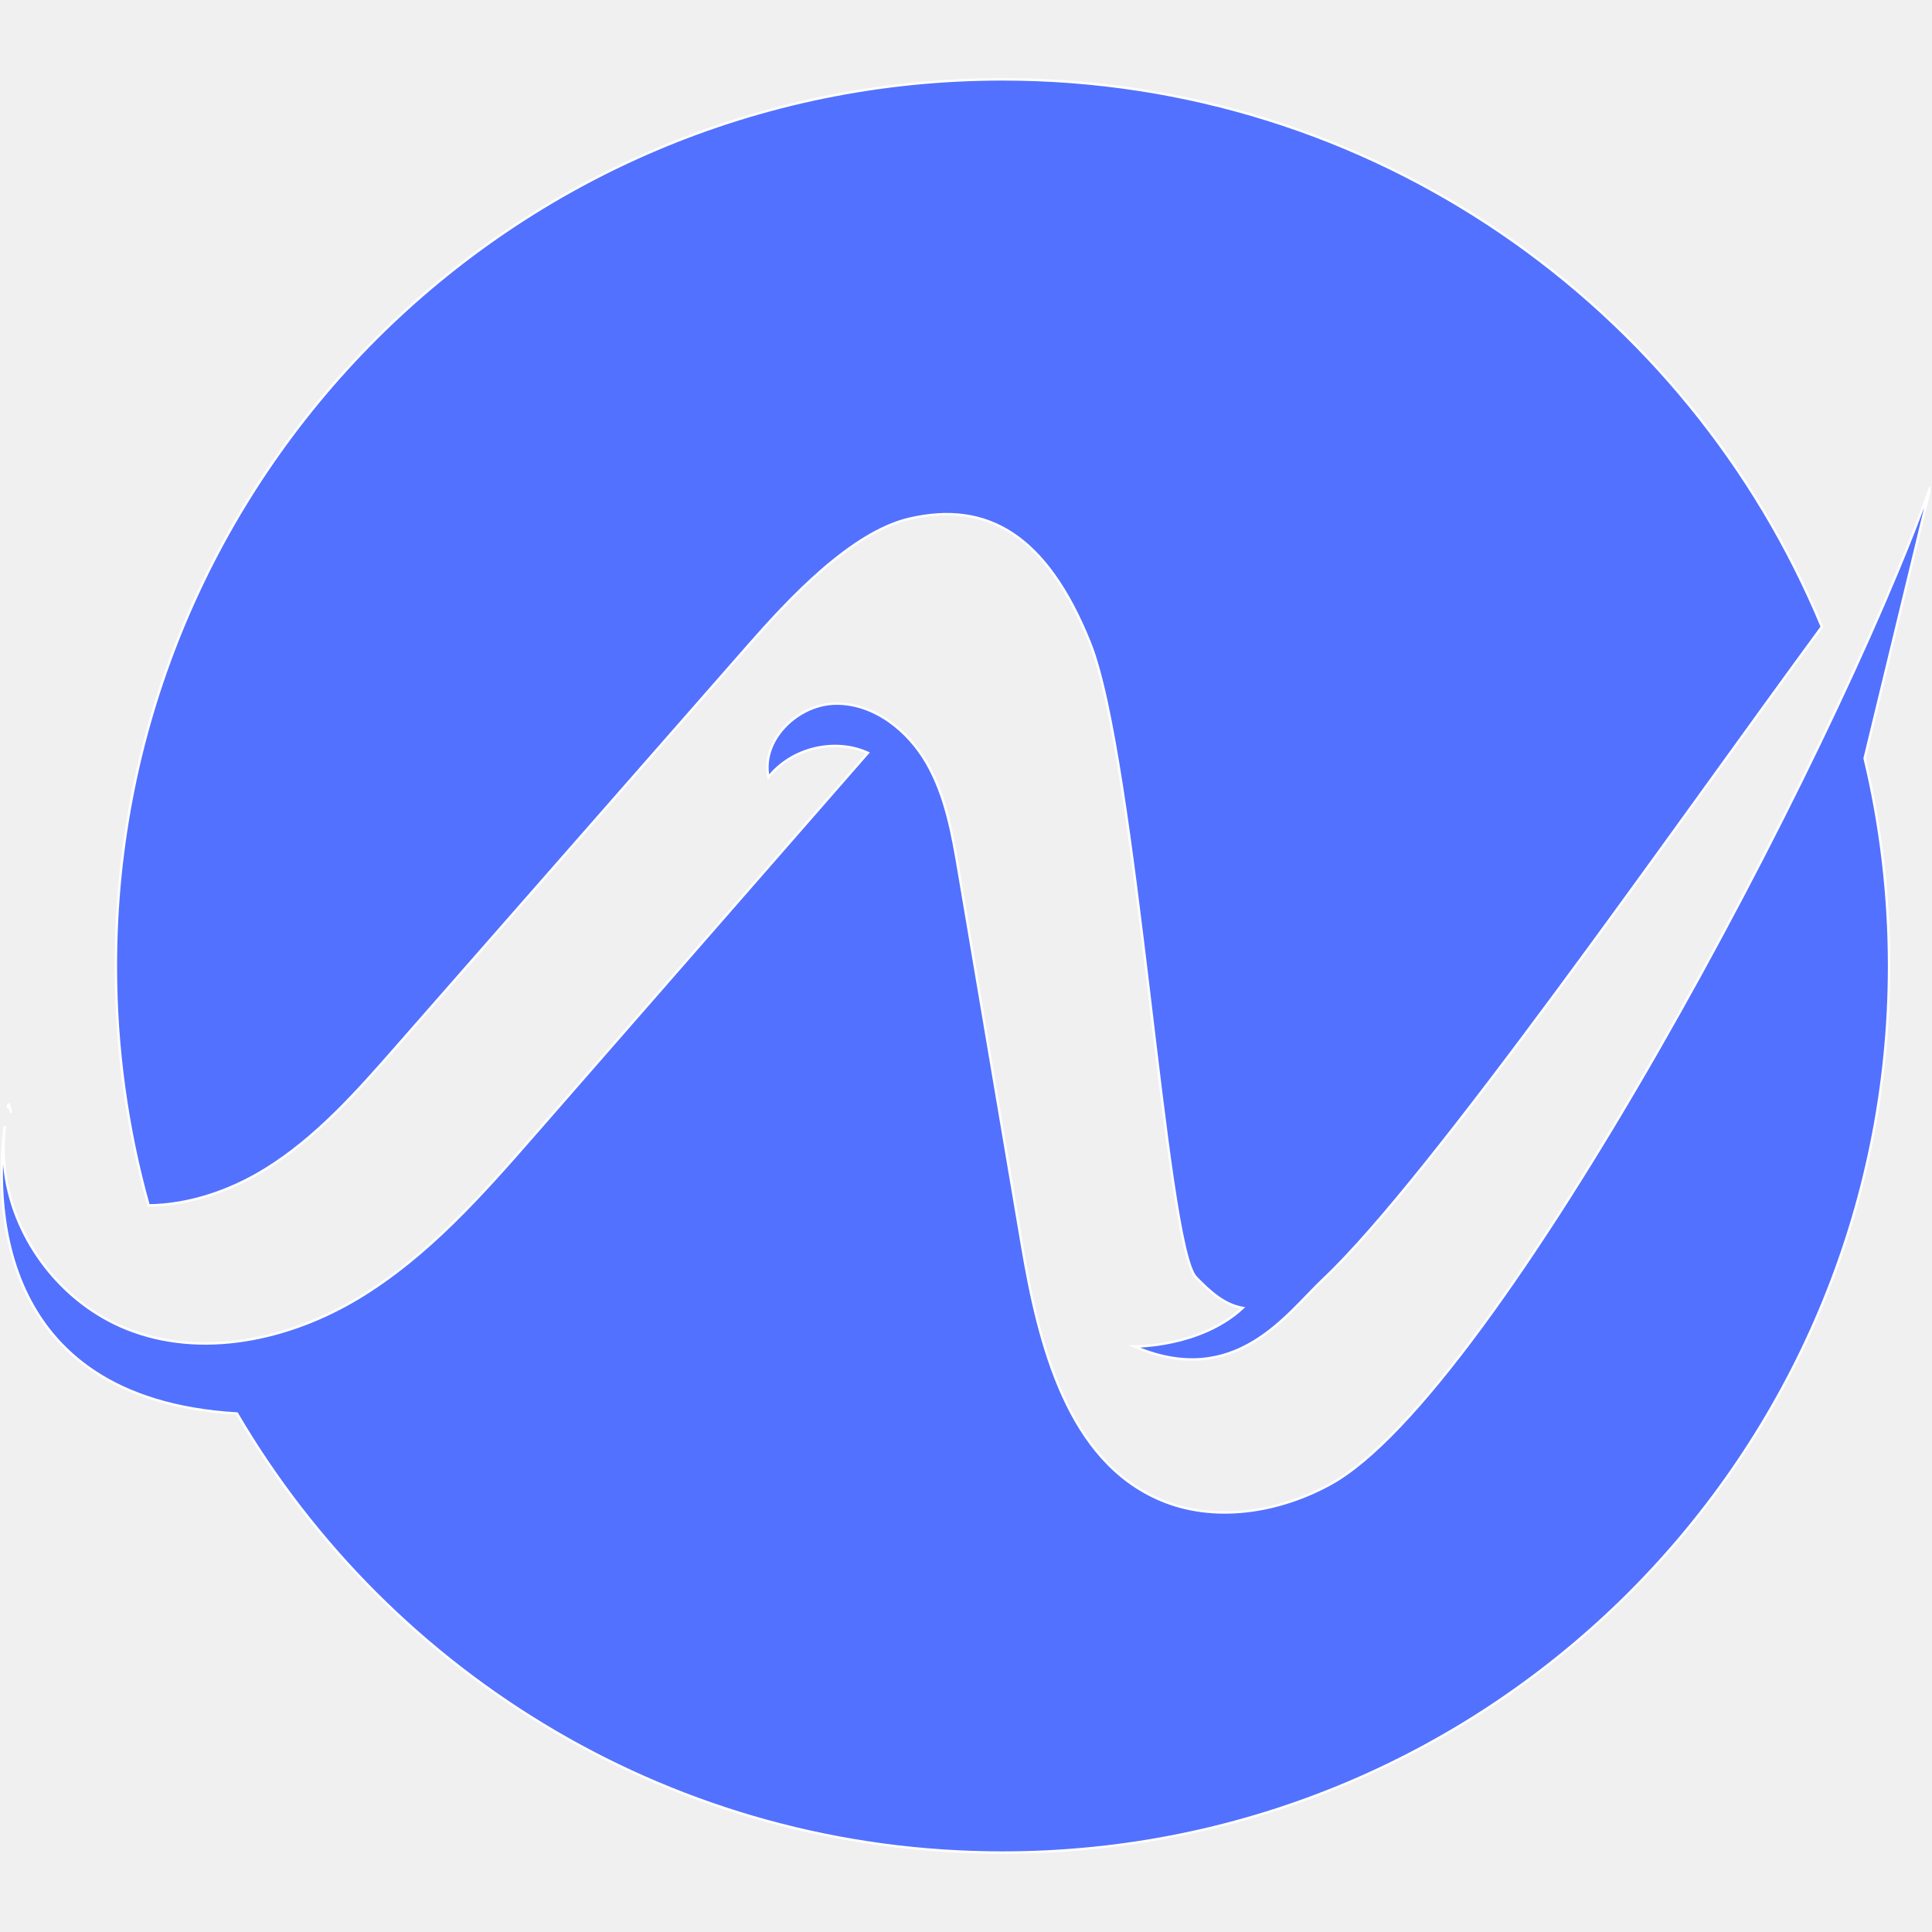
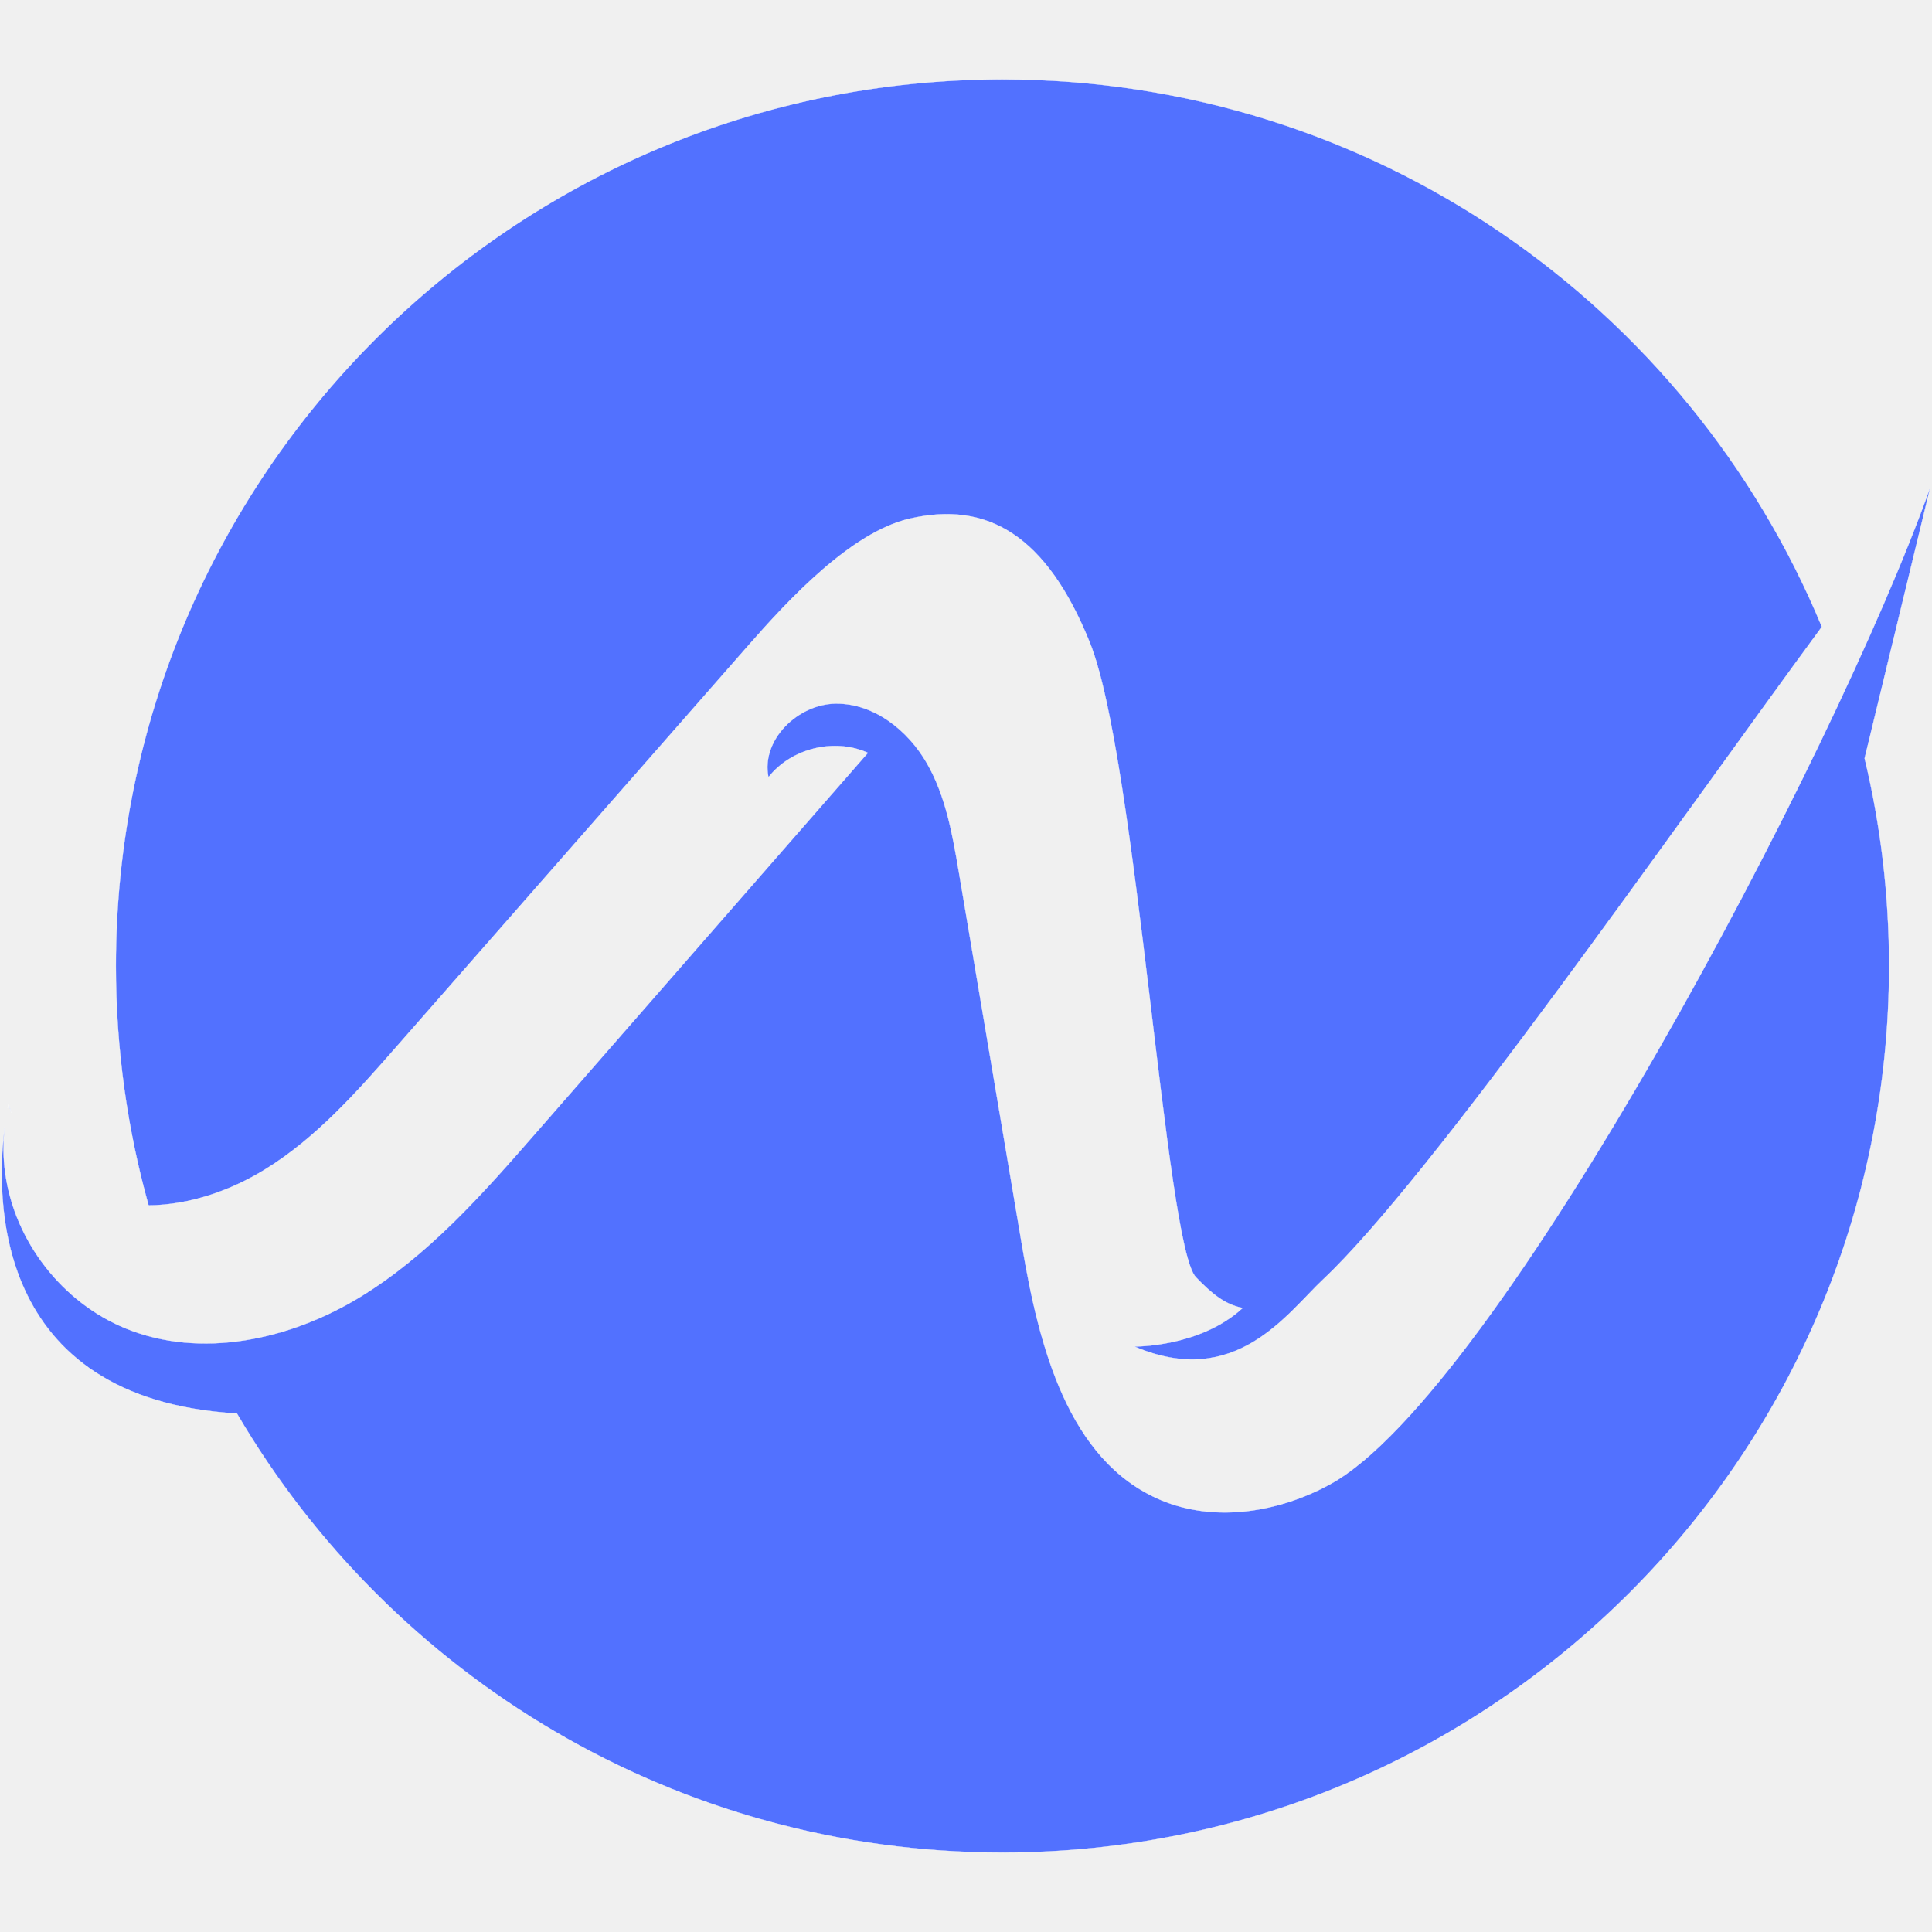
<svg xmlns="http://www.w3.org/2000/svg" width="300" zoomAndPan="magnify" viewBox="0 0 224.88 225" height="300" preserveAspectRatio="xMidYMid meet" version="1.0">
  <defs>
    <clipPath id="4fc03aaa83">
      <path d="M 13 9.055 L 213 9.055 L 213 159 L 13 159 Z M 13 9.055 " clip-rule="nonzero" />
    </clipPath>
    <clipPath id="df530181d6">
      <path d="M 9 9.055 L 217 9.055 L 217 163 L 9 163 Z M 9 9.055 " clip-rule="nonzero" />
    </clipPath>
    <clipPath id="da25f25f61">
      <path d="M 224.375 56.336 L 224.762 56.336 L 224.762 56.898 L 224.375 56.898 Z M 224.375 56.336 " clip-rule="nonzero" />
    </clipPath>
    <clipPath id="5929e4b6e3">
      <path d="M 0 56.617 L 224.762 56.617 L 224.762 215.762 L 0 215.762 Z M 0 56.617 " clip-rule="nonzero" />
    </clipPath>
    <clipPath id="704ac8880e">
      <path d="M 0 52.68 L 224.762 52.68 L 224.762 215.891 L 0 215.891 Z M 0 52.68 " clip-rule="nonzero" />
    </clipPath>
  </defs>
  <g clip-path="url(#4fc03aaa83)">
    <path fill="#5271ff" d="M 30.793 136.199 C 36.773 132.52 41.5 127.16 46.129 121.879 C 59.805 106.285 73.477 90.691 87.152 75.098 C 91.762 69.844 99.039 61.992 105.844 60.41 C 114.961 58.289 121.832 62.375 126.852 74.809 C 132.324 88.363 135.648 145.066 139.219 148.75 C 140.93 150.52 142.547 151.945 144.664 152.324 C 139.695 156.918 132.051 156.812 132.051 156.812 C 143.828 161.859 149.801 152.973 154.055 148.973 C 166.625 137.137 194.465 97.016 212.113 72.996 C 196.602 35.57 159.723 9.242 116.688 9.242 C 59.66 9.242 13.434 55.473 13.434 112.496 C 13.434 122.16 14.766 131.508 17.246 140.379 C 21.961 140.332 26.738 138.695 30.793 136.199 " fill-opacity="1" fill-rule="nonzero" />
  </g>
  <g clip-path="url(#df530181d6)">
-     <path stroke-linecap="butt" transform="matrix(0.028117, 0, 0, -0.028117, 0, 215.8919)" fill="none" stroke-linejoin="miter" d="M 1095.172 2834.322 C 1307.871 2965.193 1475.974 3155.802 1640.604 3343.633 C 2126.992 3898.235 2613.241 4452.837 3099.629 5007.438 C 3263.564 5194.297 3522.387 5473.543 3764.401 5529.808 C 4088.659 5605.247 4333.034 5459.928 4511.557 5017.719 C 4706.195 4535.638 4824.423 2518.955 4951.404 2387.946 C 5012.254 2325.011 5069.771 2274.302 5145.07 2260.826 C 4968.353 2097.447 4696.47 2101.198 4696.47 2101.198 C 5115.339 1921.702 5327.76 2237.764 5479.053 2380.027 C 5926.125 2800.979 6916.266 4227.912 7543.944 5082.182 C 6992.26 6413.253 5680.638 7349.63 4150.065 7349.63 C 2121.852 7349.63 477.774 5705.414 477.774 3677.339 C 477.774 3333.63 525.149 3001.175 613.368 2685.669 C 781.055 2687.336 950.964 2745.547 1095.172 2834.322 Z M 1095.172 2834.322 " stroke="#ffffff" stroke-width="10" stroke-opacity="1" stroke-miterlimit="10" />
+     <path strokeLinecap="butt" transform="matrix(0.028117, 0, 0, -0.028117, 0, 215.8919)" fill="none" stroke-linejoin="miter" d="M 1095.172 2834.322 C 1307.871 2965.193 1475.974 3155.802 1640.604 3343.633 C 2126.992 3898.235 2613.241 4452.837 3099.629 5007.438 C 3263.564 5194.297 3522.387 5473.543 3764.401 5529.808 C 4088.659 5605.247 4333.034 5459.928 4511.557 5017.719 C 4706.195 4535.638 4824.423 2518.955 4951.404 2387.946 C 5012.254 2325.011 5069.771 2274.302 5145.07 2260.826 C 4968.353 2097.447 4696.47 2101.198 4696.47 2101.198 C 5115.339 1921.702 5327.76 2237.764 5479.053 2380.027 C 5926.125 2800.979 6916.266 4227.912 7543.944 5082.182 C 6992.26 6413.253 5680.638 7349.63 4150.065 7349.63 C 2121.852 7349.63 477.774 5705.414 477.774 3677.339 C 477.774 3333.63 525.149 3001.175 613.368 2685.669 C 781.055 2687.336 950.964 2745.547 1095.172 2834.322 Z M 1095.172 2834.322 " stroke="#ffffff" strokeWidth="10" stroke-opacity="1" stroke-miterlimit="10" />
  </g>
  <g clip-path="url(#da25f25f61)">
-     <path stroke-linecap="butt" transform="matrix(0.028117, 0, 0, -0.028117, 0, 215.8919)" fill="none" stroke-linejoin="miter" d="M 7993.515 5661.79 Z M 7993.515 5661.79 " stroke="#ffffff" stroke-width="10" stroke-opacity="1" stroke-miterlimit="10" />
+     <path strokeLinecap="butt" transform="matrix(0.028117, 0, 0, -0.028117, 0, 215.8919)" fill="none" stroke-linejoin="miter" d="M 7993.515 5661.79 Z M 7993.515 5661.79 " stroke="#ffffff" strokeWidth="10" stroke-opacity="1" stroke-miterlimit="10" />
  </g>
  <path fill="#5271ff" d="M 0.949 128.516 C 1.031 128.879 1.133 129.234 1.246 129.586 C 1.145 129.234 1.043 128.879 0.949 128.516 " fill-opacity="1" fill-rule="nonzero" />
-   <path stroke-linecap="butt" transform="matrix(0.028117, 0, 0, -0.028117, 0, 215.8919)" fill="none" stroke-linejoin="miter" d="M 33.76 3107.594 C 36.677 3094.674 40.289 3082.031 44.318 3069.528 C 40.706 3082.031 37.094 3094.674 33.76 3107.594 Z M 33.76 3107.594 " stroke="#ffffff" stroke-width="10" stroke-opacity="1" stroke-miterlimit="10" />
+   <path strokeLinecap="butt" transform="matrix(0.028117, 0, 0, -0.028117, 0, 215.8919)" fill="none" stroke-linejoin="miter" d="M 33.76 3107.594 C 36.677 3094.674 40.289 3082.031 44.318 3069.528 C 40.706 3082.031 37.094 3094.674 33.76 3107.594 Z M 33.76 3107.594 " stroke="#ffffff" strokeWidth="10" stroke-opacity="1" stroke-miterlimit="10" />
  <path fill="#5271ff" d="M 0.949 128.516 C 0.949 128.516 0.902 128.711 0.832 129.066 C 0.871 128.883 0.906 128.699 0.949 128.516 " fill-opacity="1" fill-rule="nonzero" />
-   <path stroke-linecap="butt" transform="matrix(0.028117, 0, 0, -0.028117, 0, 215.8919)" fill="none" stroke-linejoin="miter" d="M 33.76 3107.594 C 33.76 3107.594 32.092 3100.648 29.592 3088.005 C 30.981 3094.535 32.231 3101.064 33.76 3107.594 Z M 33.76 3107.594 " stroke="#ffffff" stroke-width="10" stroke-opacity="1" stroke-miterlimit="10" />
+   <path strokeLinecap="butt" transform="matrix(0.028117, 0, 0, -0.028117, 0, 215.8919)" fill="none" stroke-linejoin="miter" d="M 33.76 3107.594 C 33.76 3107.594 32.092 3100.648 29.592 3088.005 C 30.981 3094.535 32.231 3101.064 33.76 3107.594 Z M 33.76 3107.594 " stroke="#ffffff" strokeWidth="10" stroke-opacity="1" stroke-miterlimit="10" />
  <g clip-path="url(#5929e4b6e3)">
    <path fill="#5271ff" d="M 224.754 56.699 C 213.684 87.961 174.273 162.211 154.863 172.848 C 148.859 176.137 141.398 177.355 135.094 174.68 C 124.273 170.09 120.93 156.66 118.969 145.07 C 116.516 130.578 114.062 116.078 111.613 101.582 C 110.871 97.215 110.098 92.738 107.891 88.895 C 105.688 85.051 101.723 81.902 97.289 81.941 C 92.859 81.98 88.539 86.176 89.434 90.516 C 92.074 87.145 97.113 85.906 101.016 87.676 C 88.137 102.422 75.258 117.168 62.375 131.91 C 56.16 139.031 49.801 146.266 41.711 151.152 C 33.617 156.035 23.359 158.277 14.605 154.719 C 7.211 151.715 1.66 144.582 0.559 136.68 C 0.297 134.836 0.293 132.965 0.504 131.121 C -0.551 139.121 -1.23 162.91 27.535 164.617 C 45.457 195.207 78.676 215.75 116.688 215.75 C 173.715 215.75 219.941 169.523 219.941 112.496 C 219.941 104.168 218.953 96.07 217.094 88.312 L 224.754 56.699 " fill-opacity="1" fill-rule="nonzero" />
  </g>
  <g clip-path="url(#704ac8880e)">
-     <path stroke-linecap="butt" transform="matrix(0.028117, 0, 0, -0.028117, 0, 215.8919)" fill="none" stroke-linejoin="miter" d="M 7993.515 5661.79 C 7599.792 4549.947 6198.145 1909.199 5507.811 1530.897 C 5294.278 1413.92 5028.925 1370.574 4804.695 1465.74 C 4419.864 1628.981 4300.941 2106.616 4231.199 2518.816 C 4143.952 3034.24 4056.705 3549.942 3969.597 4065.504 C 3943.201 4220.826 3915.693 4380.038 3837.198 4516.743 C 3758.843 4653.449 3617.831 4765.425 3460.147 4764.036 C 3302.603 4762.646 3148.948 4613.438 3180.762 4459.088 C 3274.678 4578.983 3453.895 4623.024 3592.685 4560.089 C 3134.638 4035.635 2676.592 3511.181 2218.406 2986.865 C 1997.372 2733.599 1771.196 2476.304 1483.476 2302.505 C 1195.617 2128.845 830.791 2049.1 519.453 2175.663 C 256.462 2282.499 59.045 2536.182 19.867 2817.234 C 10.559 2882.808 10.42 2949.355 17.922 3014.929 C -19.589 2730.404 -43.762 1884.331 979.305 1823.619 C 1616.708 735.672 2798.154 5.048 4150.065 5.048 C 6178.279 5.048 7822.356 1649.125 7822.356 3677.339 C 7822.356 3973.534 7787.207 4261.532 7721.077 4537.444 Z M 7993.515 5661.79 " stroke="#ffffff" stroke-width="10" stroke-opacity="1" stroke-miterlimit="10" />
+     <path strokeLinecap="butt" transform="matrix(0.028117, 0, 0, -0.028117, 0, 215.8919)" fill="none" stroke-linejoin="miter" d="M 7993.515 5661.79 C 7599.792 4549.947 6198.145 1909.199 5507.811 1530.897 C 5294.278 1413.92 5028.925 1370.574 4804.695 1465.74 C 4419.864 1628.981 4300.941 2106.616 4231.199 2518.816 C 4143.952 3034.24 4056.705 3549.942 3969.597 4065.504 C 3943.201 4220.826 3915.693 4380.038 3837.198 4516.743 C 3758.843 4653.449 3617.831 4765.425 3460.147 4764.036 C 3302.603 4762.646 3148.948 4613.438 3180.762 4459.088 C 3274.678 4578.983 3453.895 4623.024 3592.685 4560.089 C 3134.638 4035.635 2676.592 3511.181 2218.406 2986.865 C 1997.372 2733.599 1771.196 2476.304 1483.476 2302.505 C 1195.617 2128.845 830.791 2049.1 519.453 2175.663 C 256.462 2282.499 59.045 2536.182 19.867 2817.234 C 10.559 2882.808 10.42 2949.355 17.922 3014.929 C -19.589 2730.404 -43.762 1884.331 979.305 1823.619 C 1616.708 735.672 2798.154 5.048 4150.065 5.048 C 6178.279 5.048 7822.356 1649.125 7822.356 3677.339 C 7822.356 3973.534 7787.207 4261.532 7721.077 4537.444 Z M 7993.515 5661.79 " stroke="#ffffff" strokeWidth="10" stroke-opacity="1" stroke-miterlimit="10" />
  </g>
</svg>
